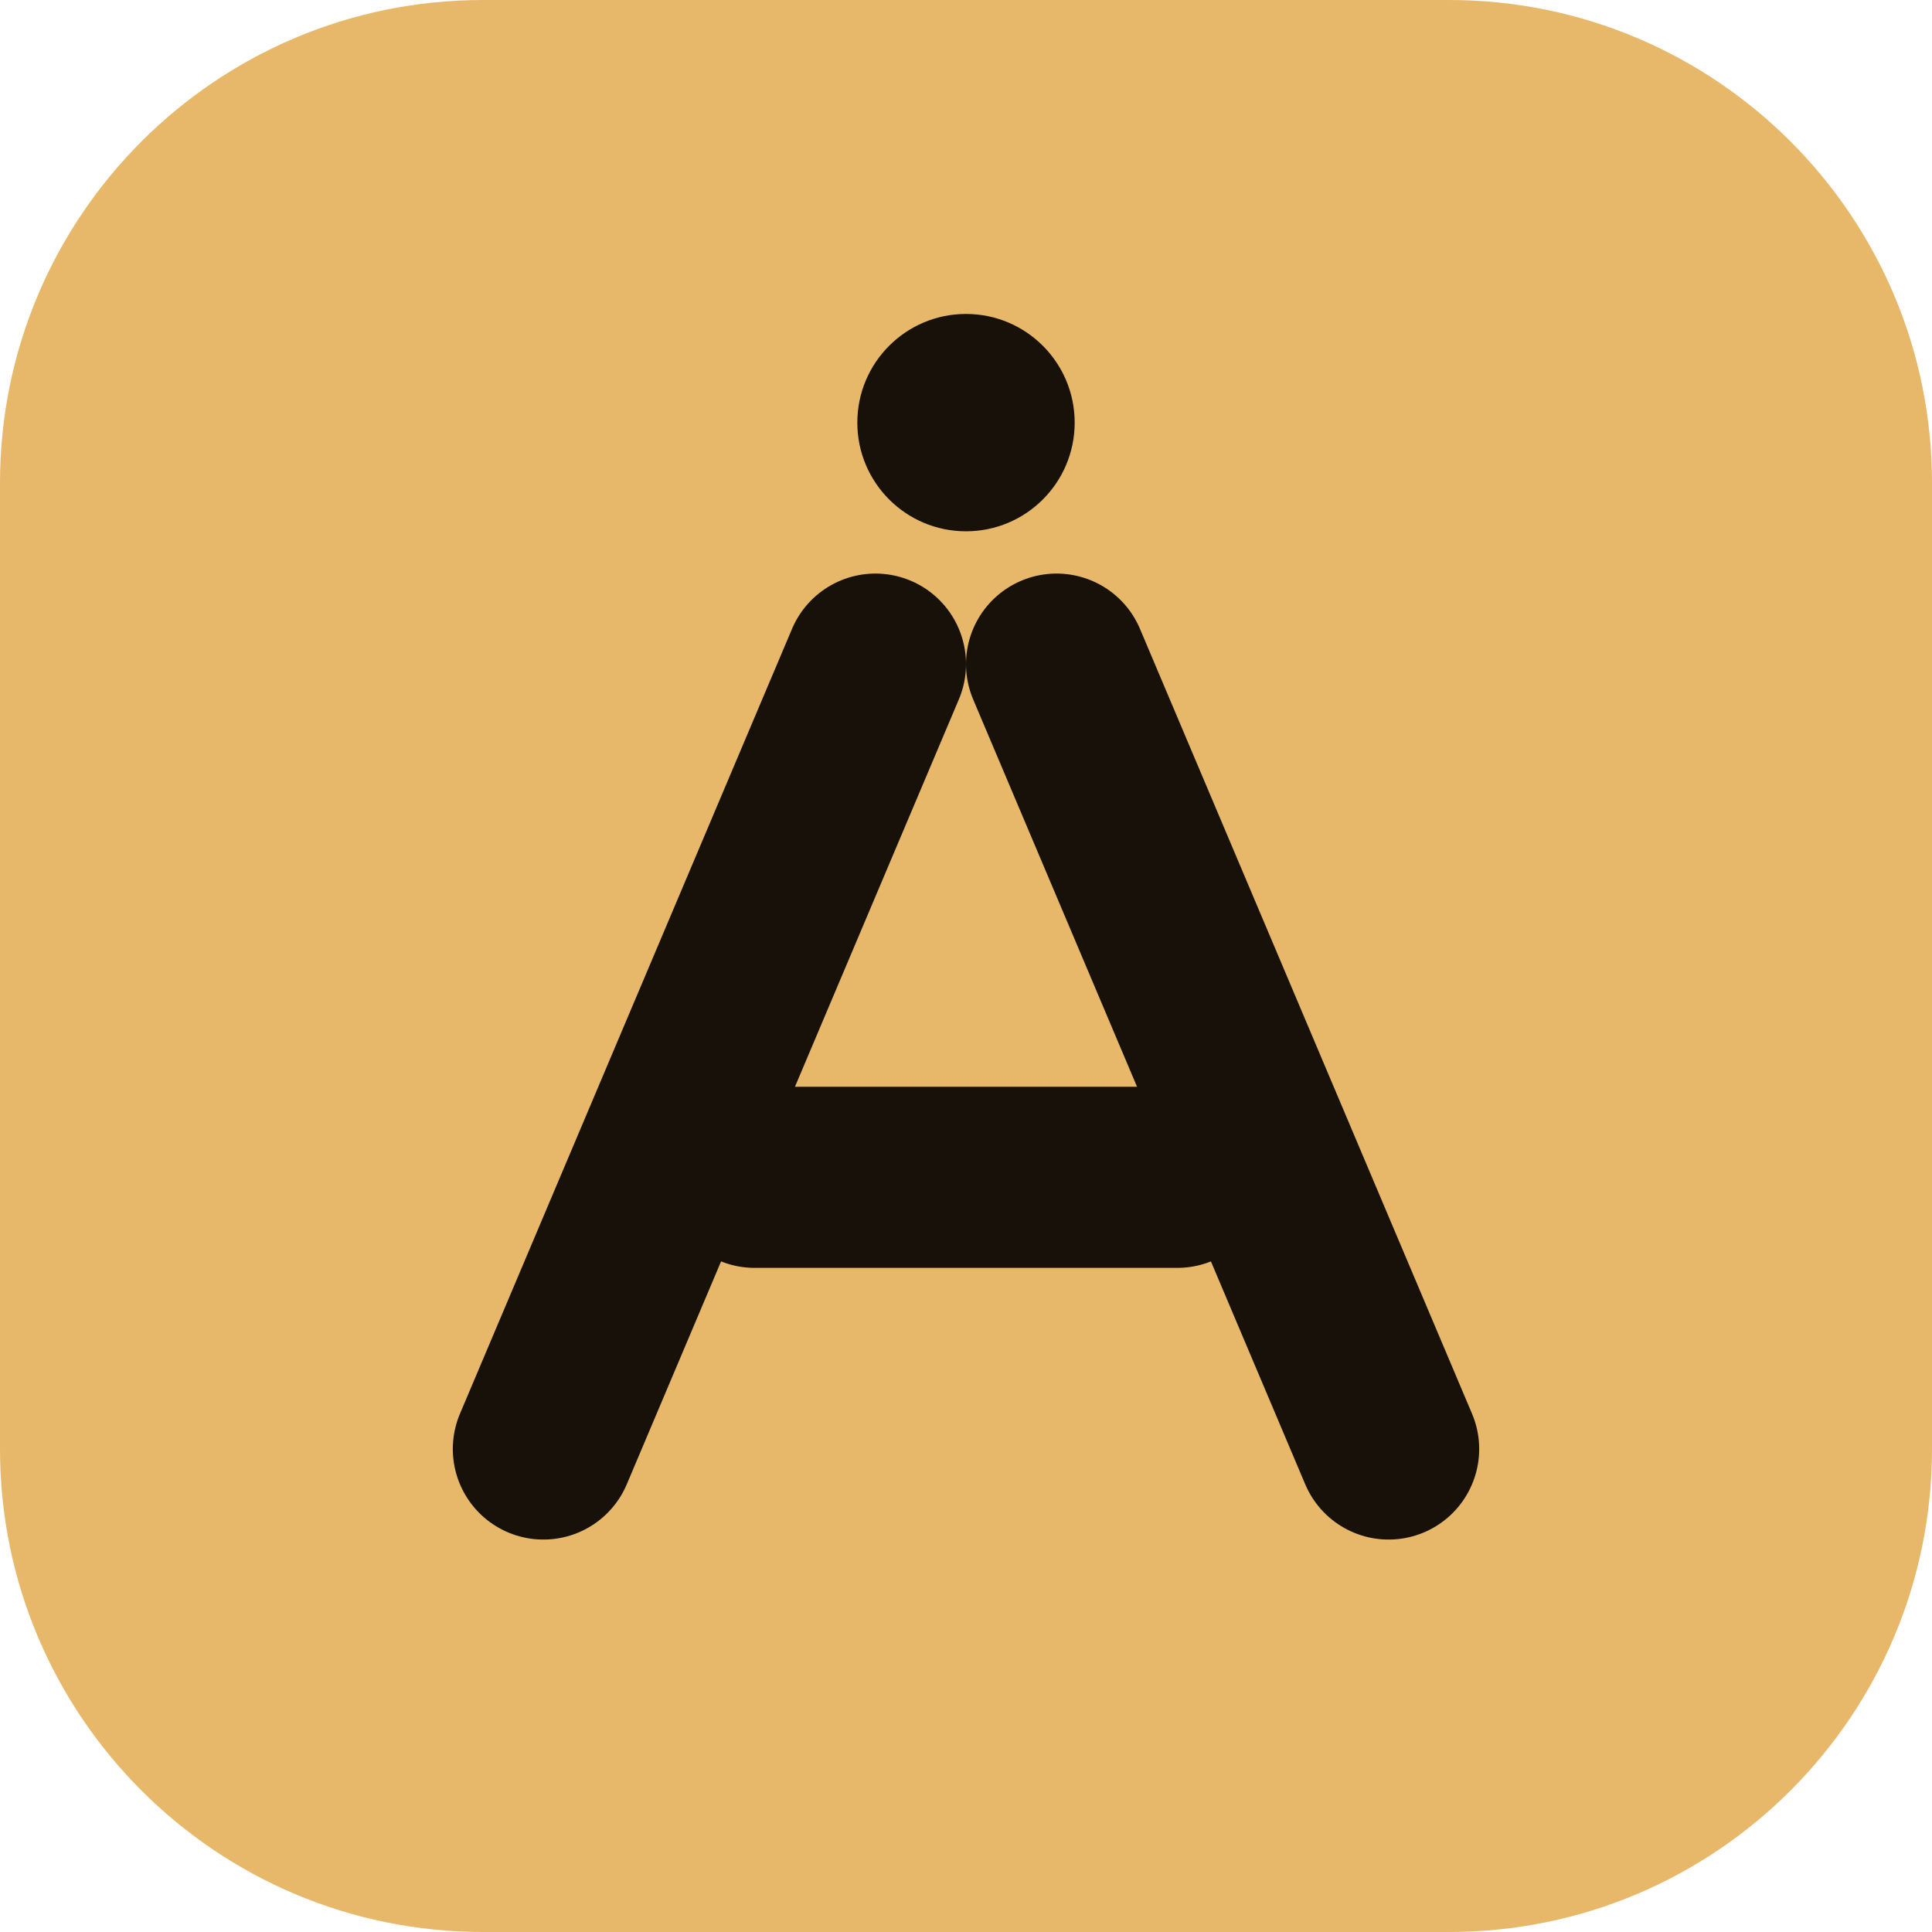
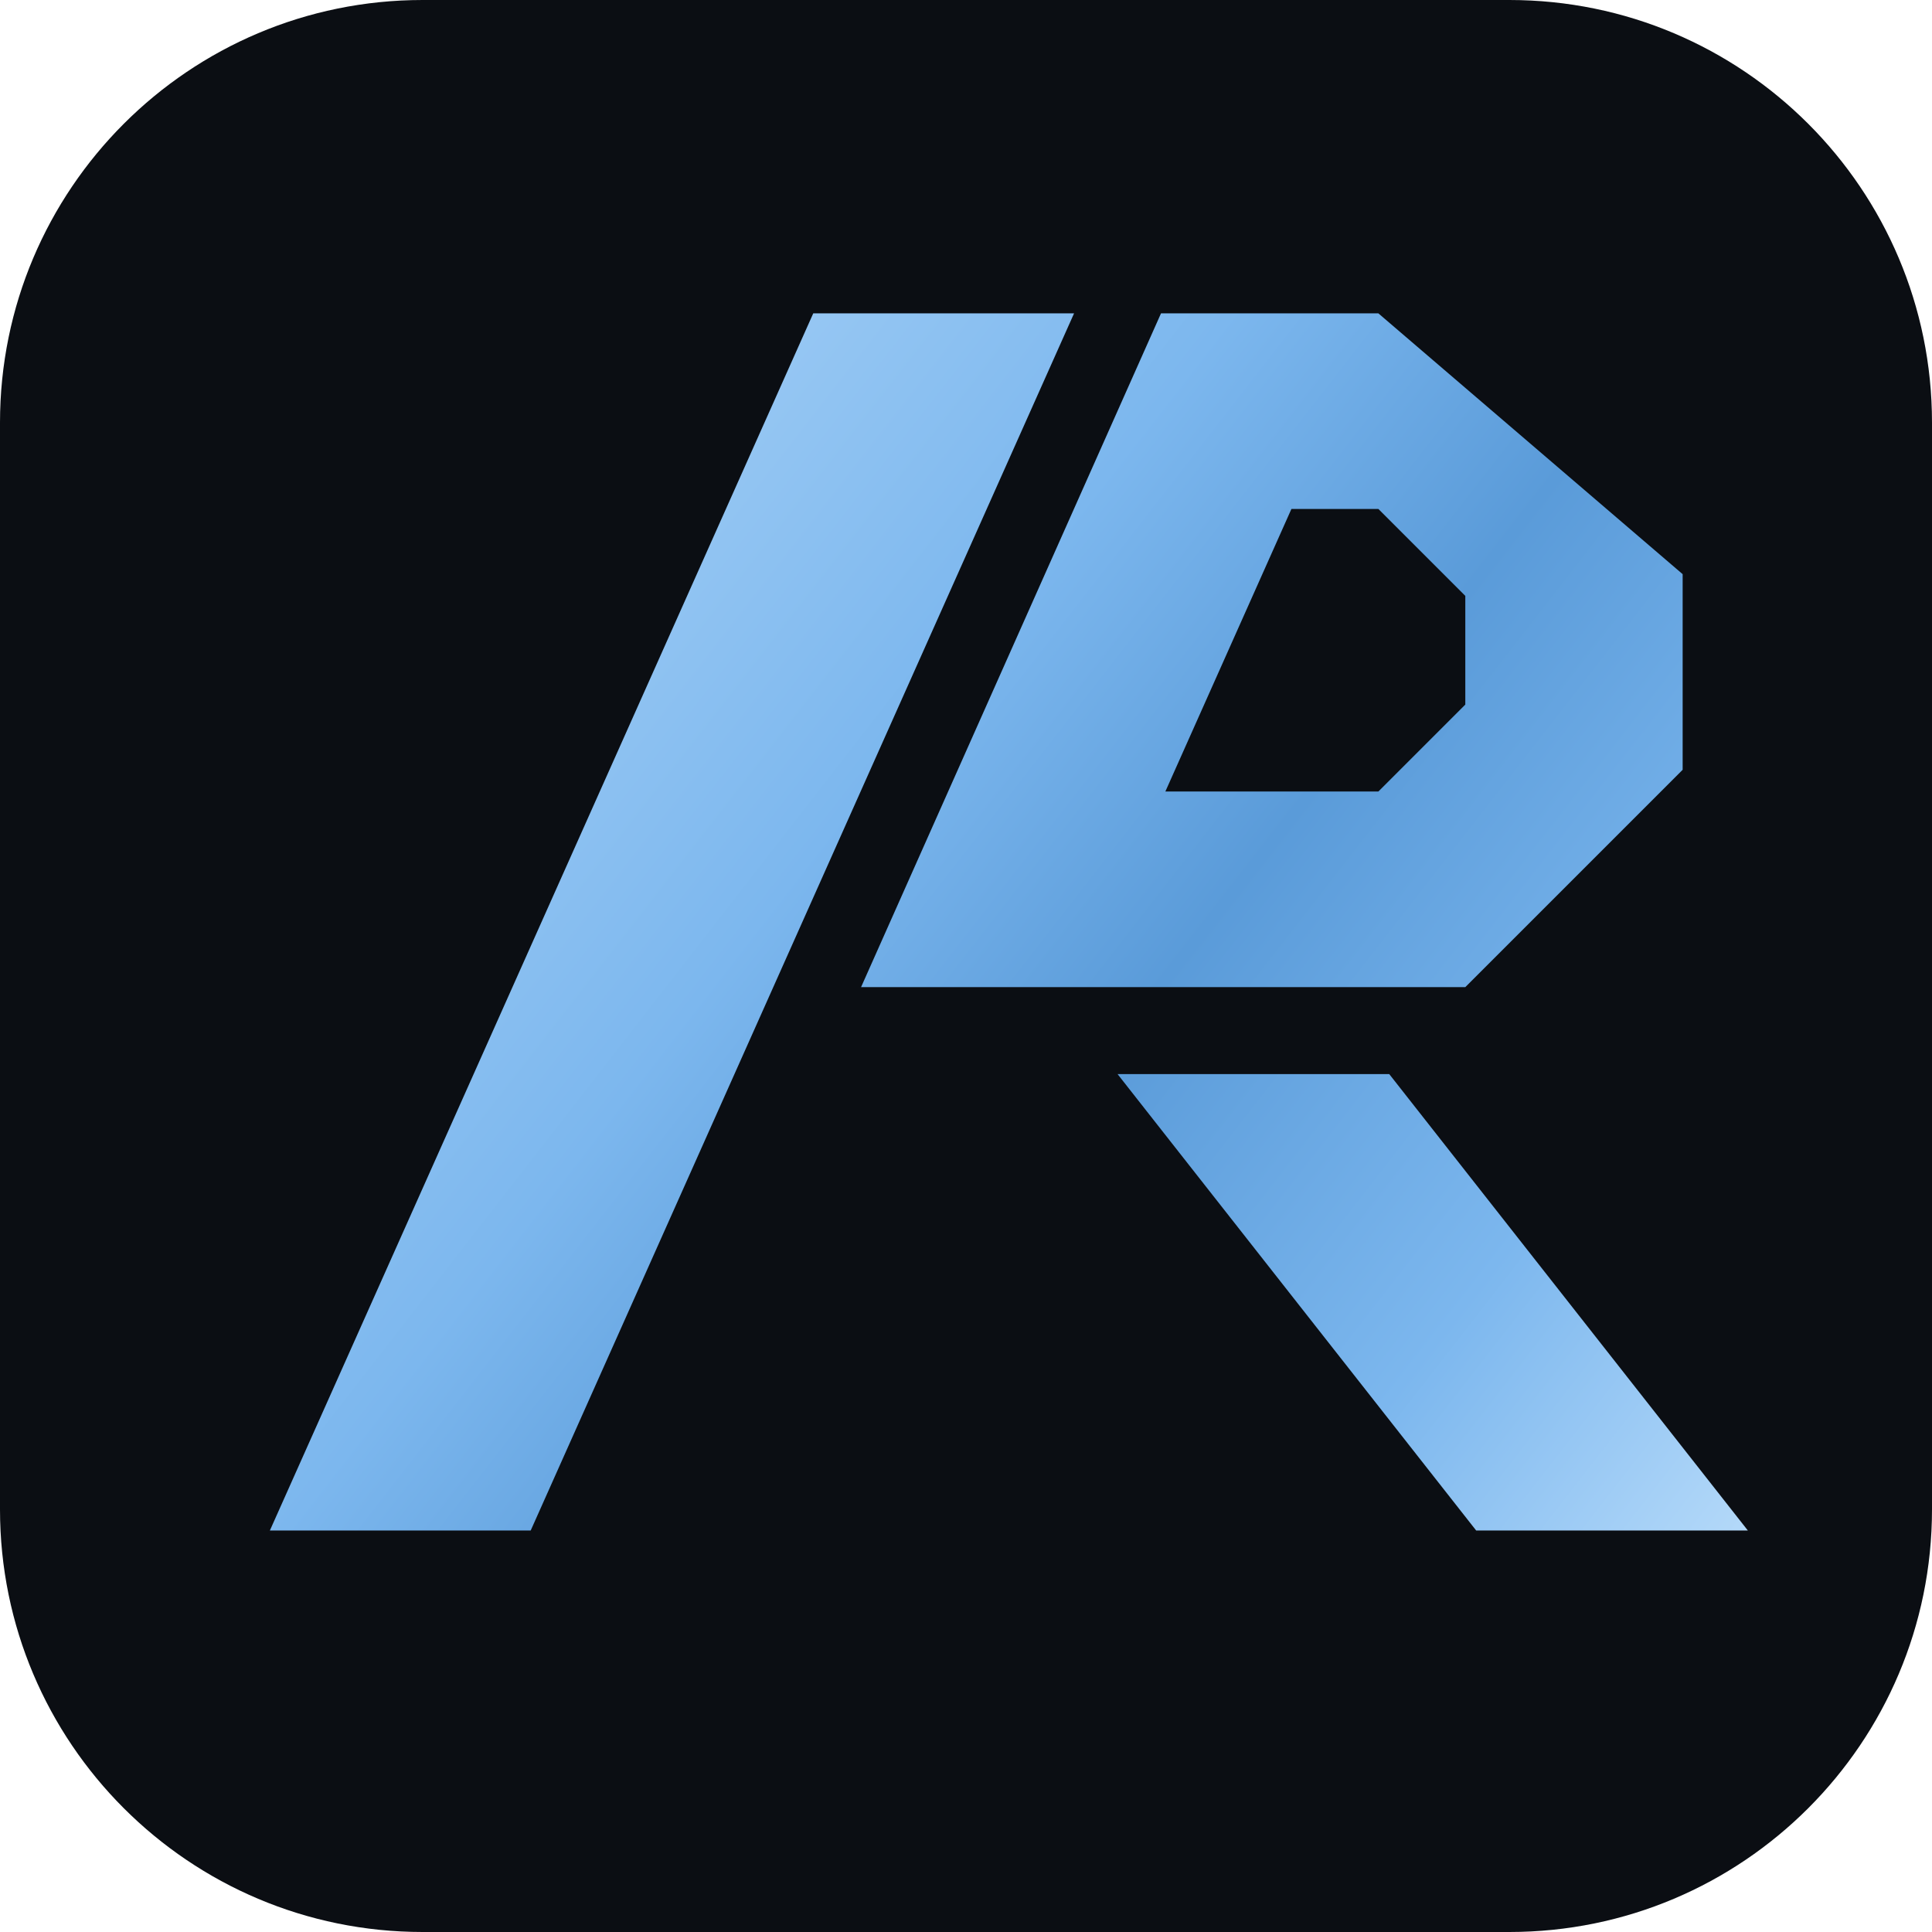
<svg xmlns="http://www.w3.org/2000/svg" viewBox="0 0 64 64">
-   <rect width="64" height="64" rx="16" fill="#e7b86a" />
-   <g stroke="#17110a" stroke-width="6" stroke-linecap="round" fill="none">
-     <path d="M18 48 29 22" />
-     <path d="M46 48 35 22" />
-     <path d="M25 39h14" />
+   <rect width="64" height="64" rx="14" fill="#0b0e13" />
+   <g transform="translate(7.5 7.5) scale(0.72)">
+     <defs>
+       <linearGradient id="m" gradientUnits="userSpaceOnUse" x1="0" y1="4" x2="72" y2="60">
+         <stop offset="0" stop-color="#b9dcfa" />
+         <stop offset=".4" stop-color="#7cb7ee" />
+         <stop offset=".58" stop-color="#5a9bd9" />
+         <stop offset=".8" stop-color="#7cb7ee" />
+         <stop offset="1" stop-color="#b9dcfa" />
+       </linearGradient>
+     </defs>
+     <g fill="url(#m)">
+       <path d="M2 60 27 4H39L14 60Z" />
+       <path fill-rule="evenodd" d="M43 4H53L67 16V25L57 35H29.2L43 4ZM49 13H53L57 17V22L53 26H43.2L49 13Z" />
+       <path d="M41 39H53.5L70 60H57.5Z" />
+     </g>
  </g>
-   <circle cx="32" cy="14" r="3.6" fill="#17110a" />
</svg>
